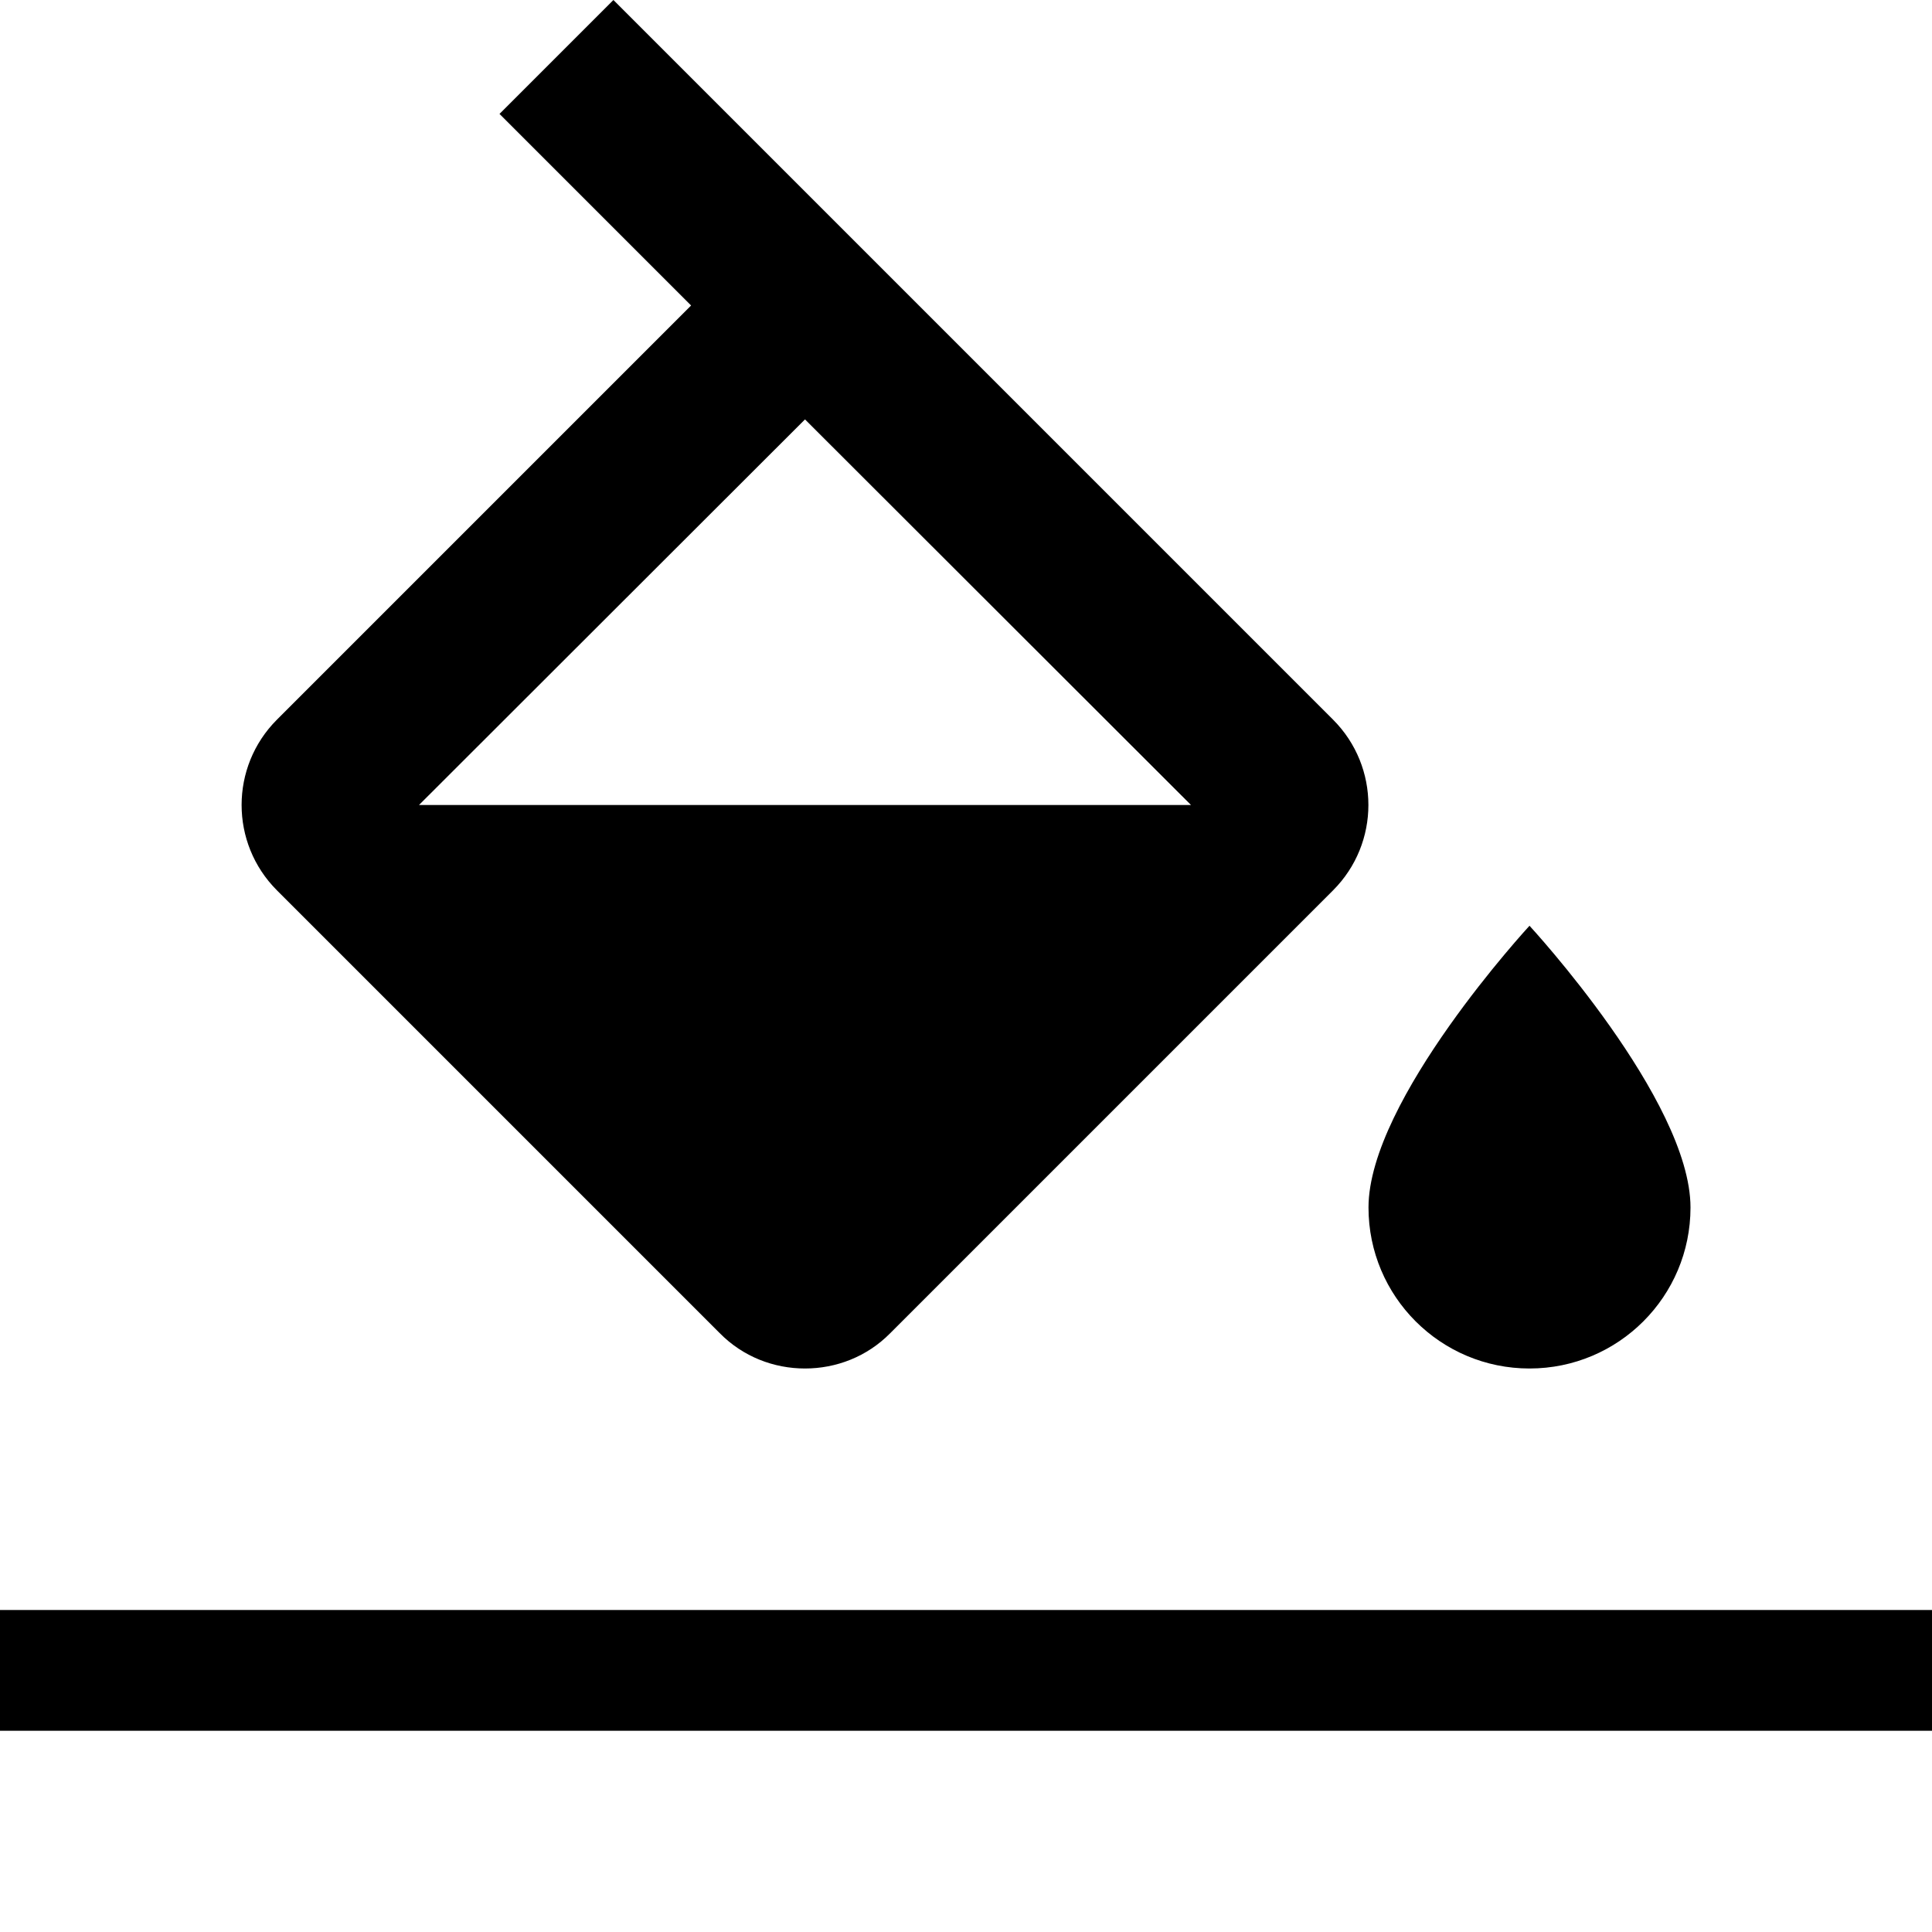
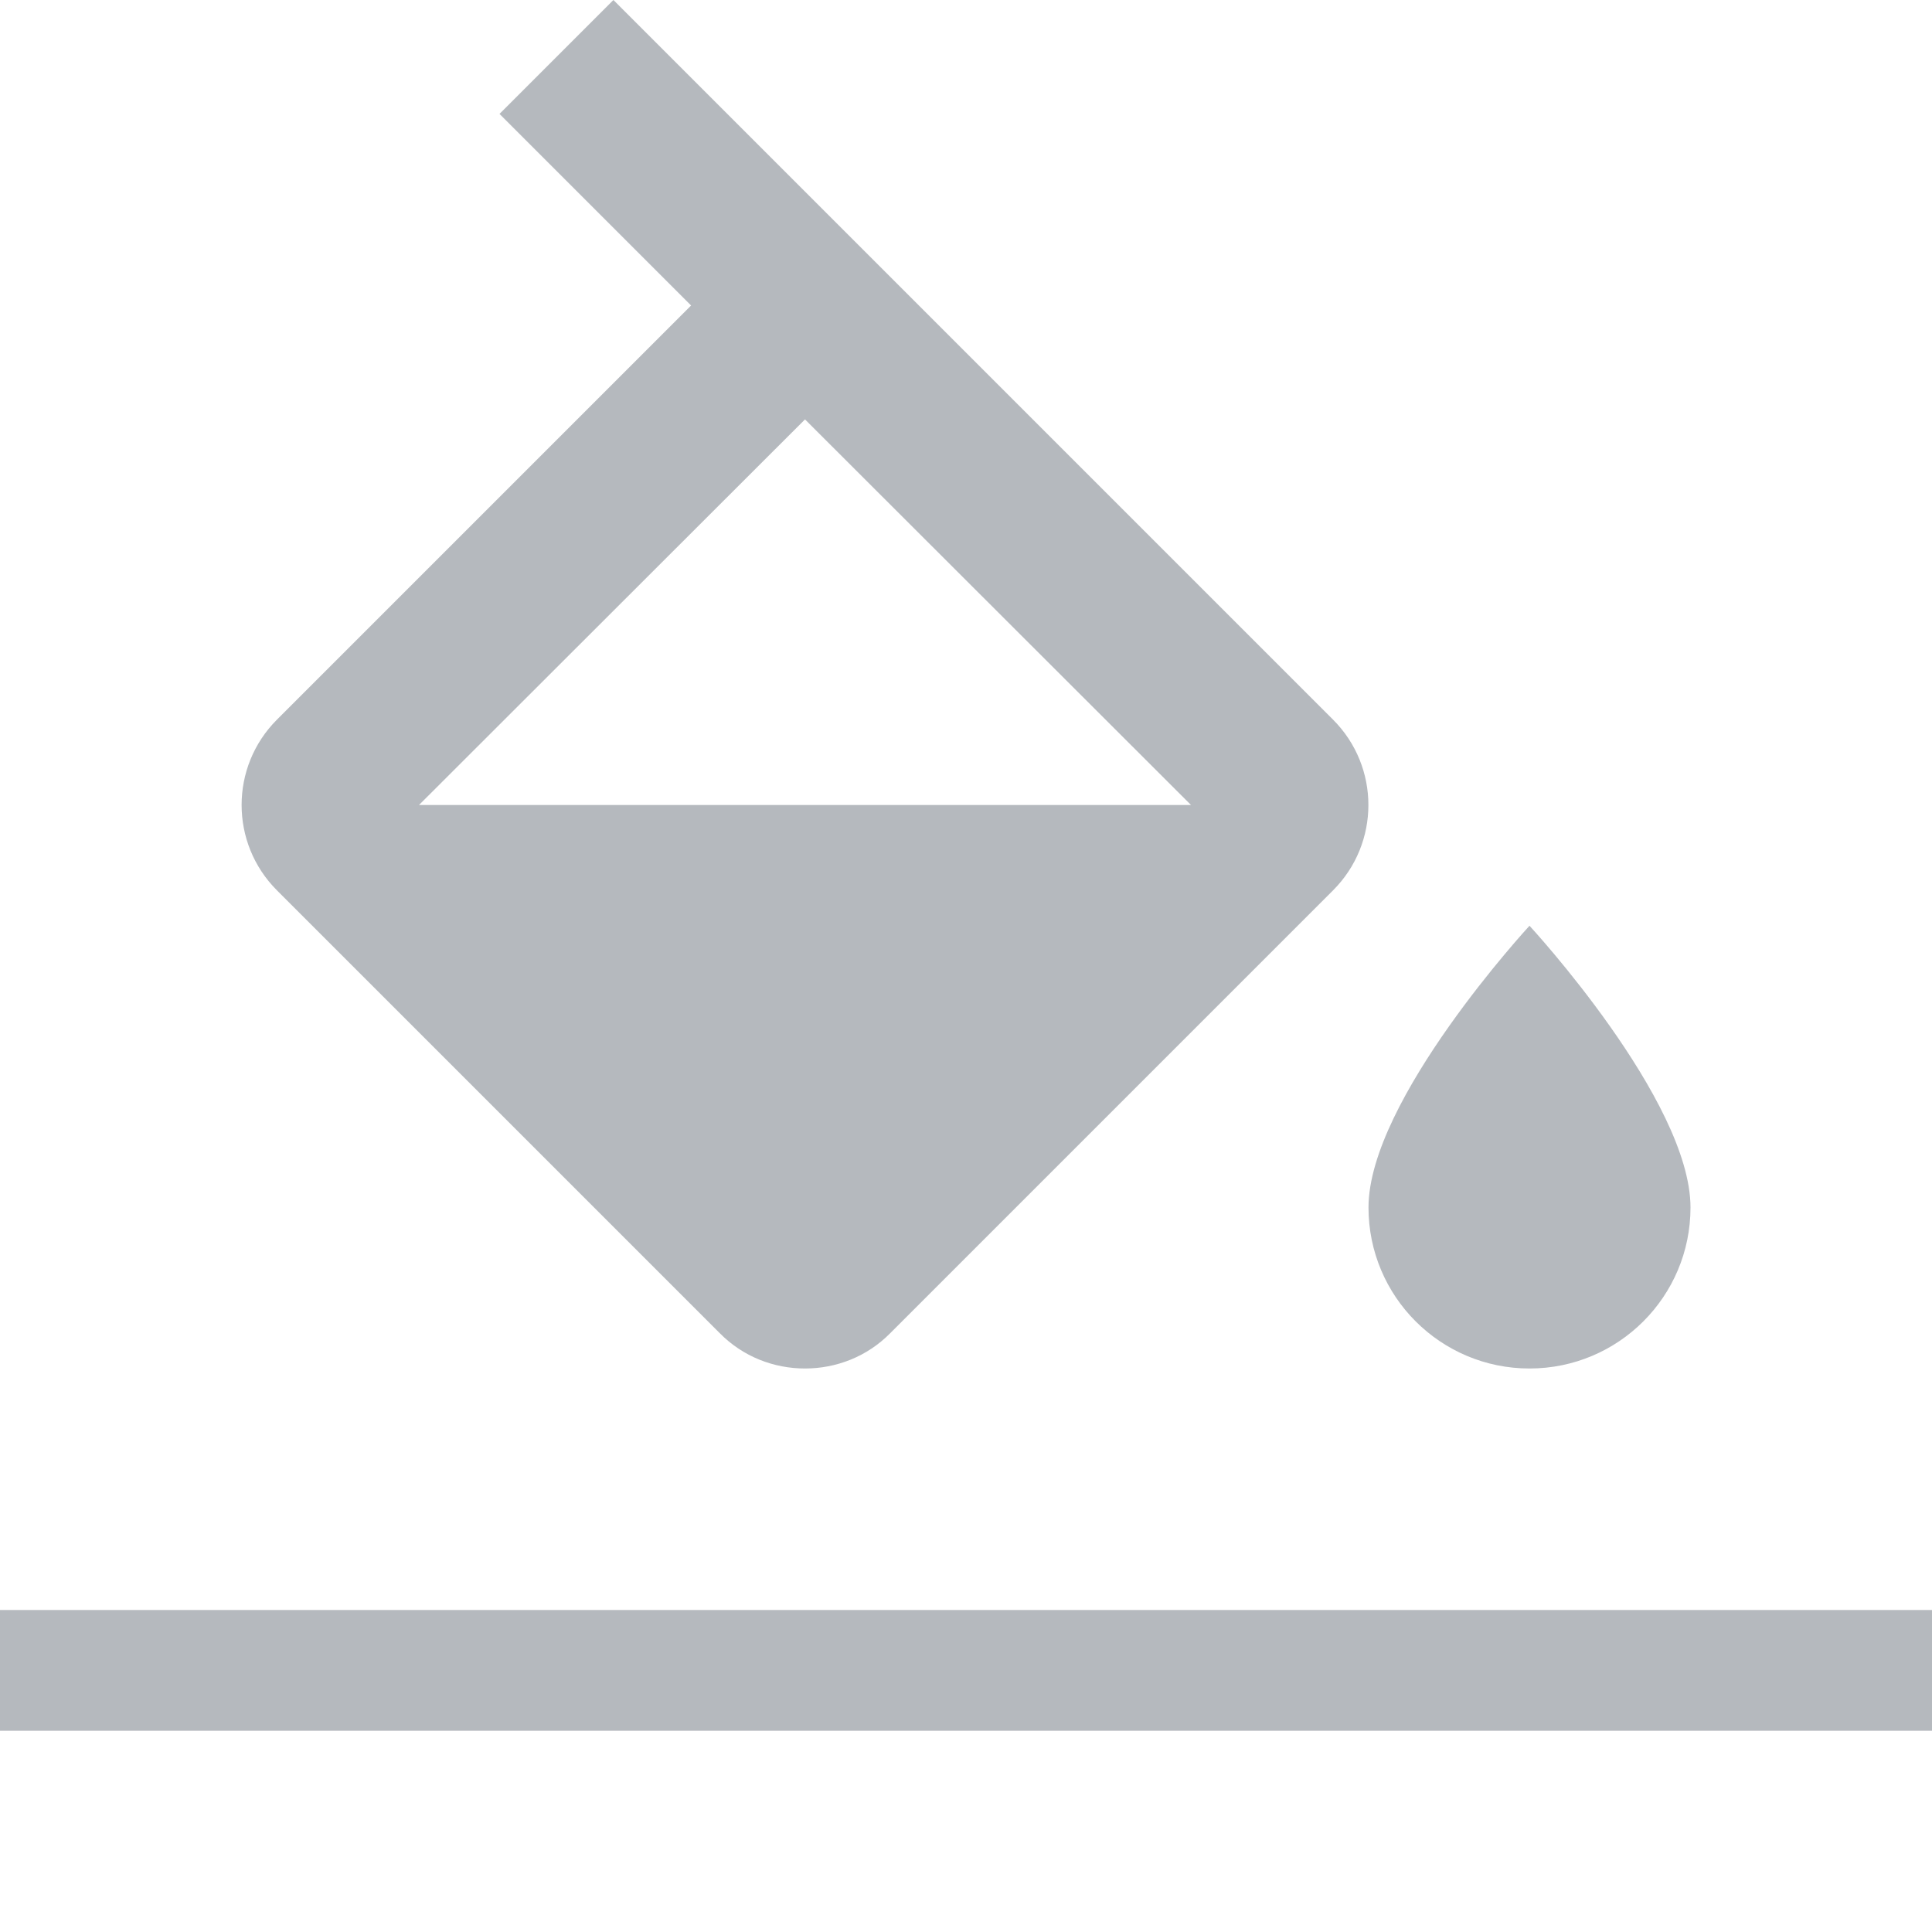
<svg xmlns="http://www.w3.org/2000/svg" version="1.0" width="48" height="48">
  <path fill="none" d="M0 0h48v48H0V0z" />
-   <path d="M33.12 17.88L15.24 0l-2.83 2.83 4.76 4.76L6.88 17.88a3 3 0 000 4.24l11 11c.58.59 1.35.88 2.12.88s1.54-.29 2.12-.88l11-11a3 3 0 000-4.24zM10.41 20L20 10.42 29.59 20H10.41zM38 23s-4 4.33-4 7c0 2.21 1.79 4 4 4s4-1.79 4-4c0-2.67-4-7-4-7zM0 40h48v3H0z" />
+   <path fill="#b5b9be" d="M33.12 17.88L15.24 0l-2.83 2.83 4.76 4.76L6.88 17.88a3 3 0 000 4.24l11 11c.58.59 1.35.88 2.12.88s1.54-.29 2.12-.88l11-11a3 3 0 000-4.24zM10.41 20L20 10.42 29.59 20H10.41zM38 23s-4 4.33-4 7c0 2.21 1.79 4 4 4s4-1.79 4-4c0-2.67-4-7-4-7zM0 40h48v3H0z" />
</svg>
